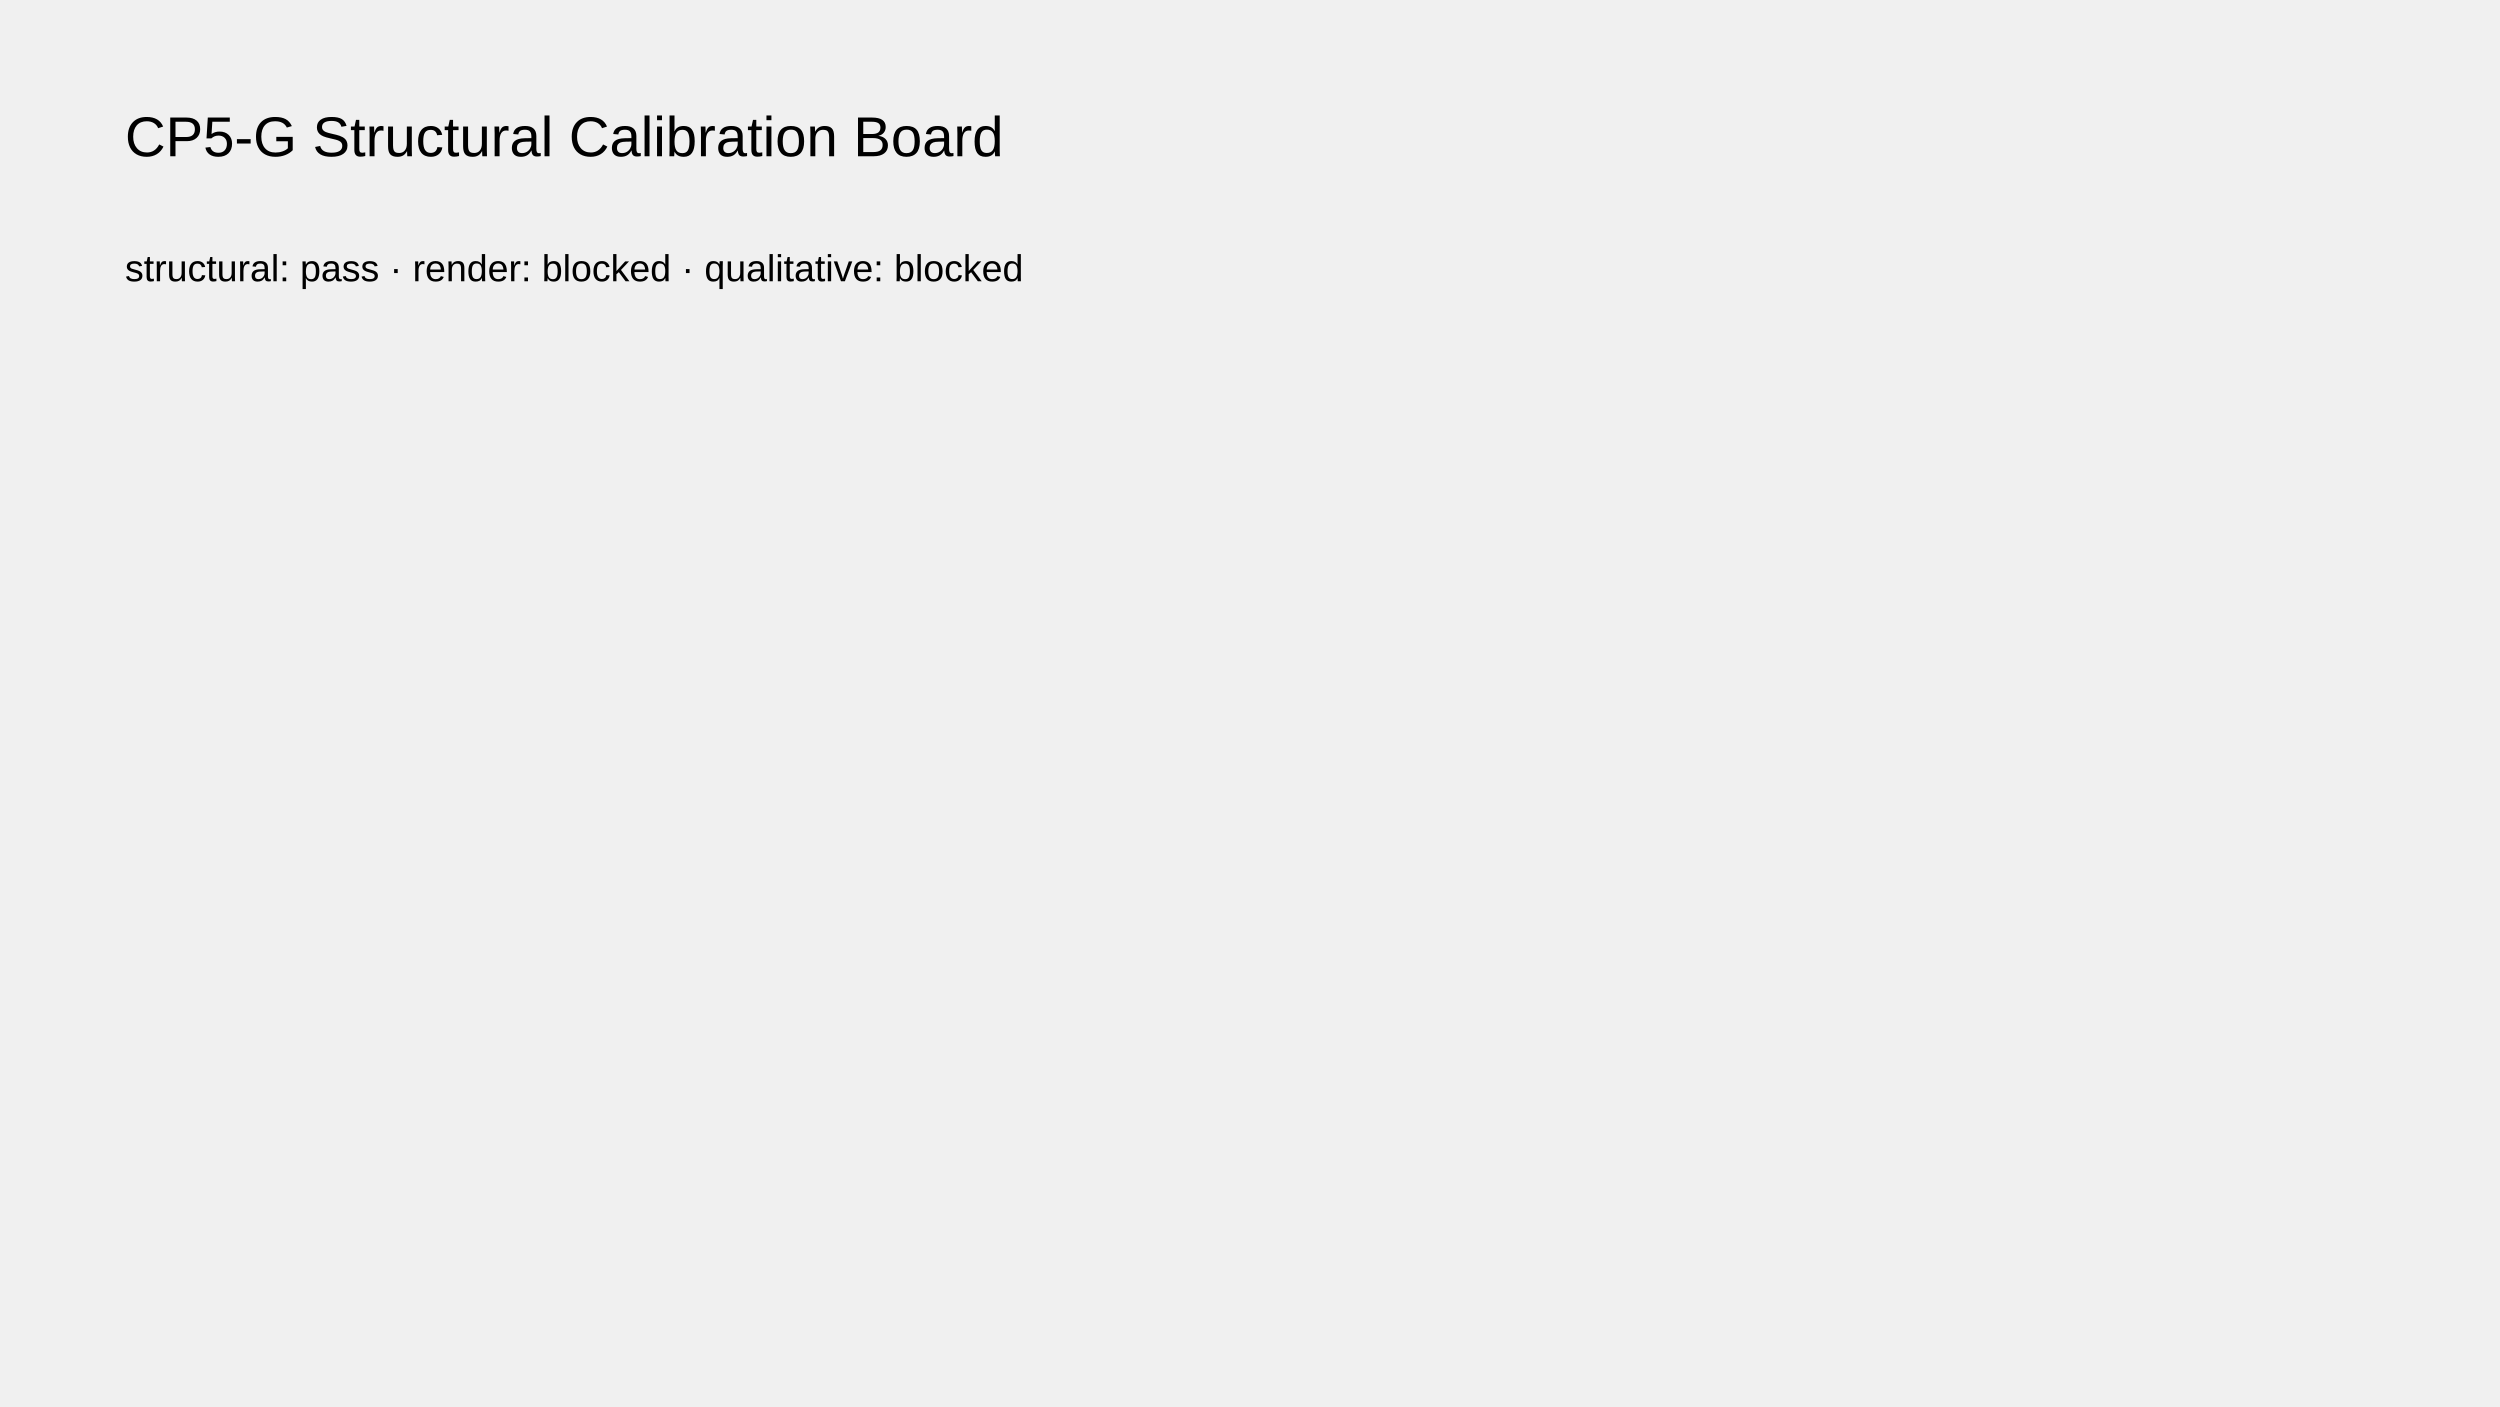
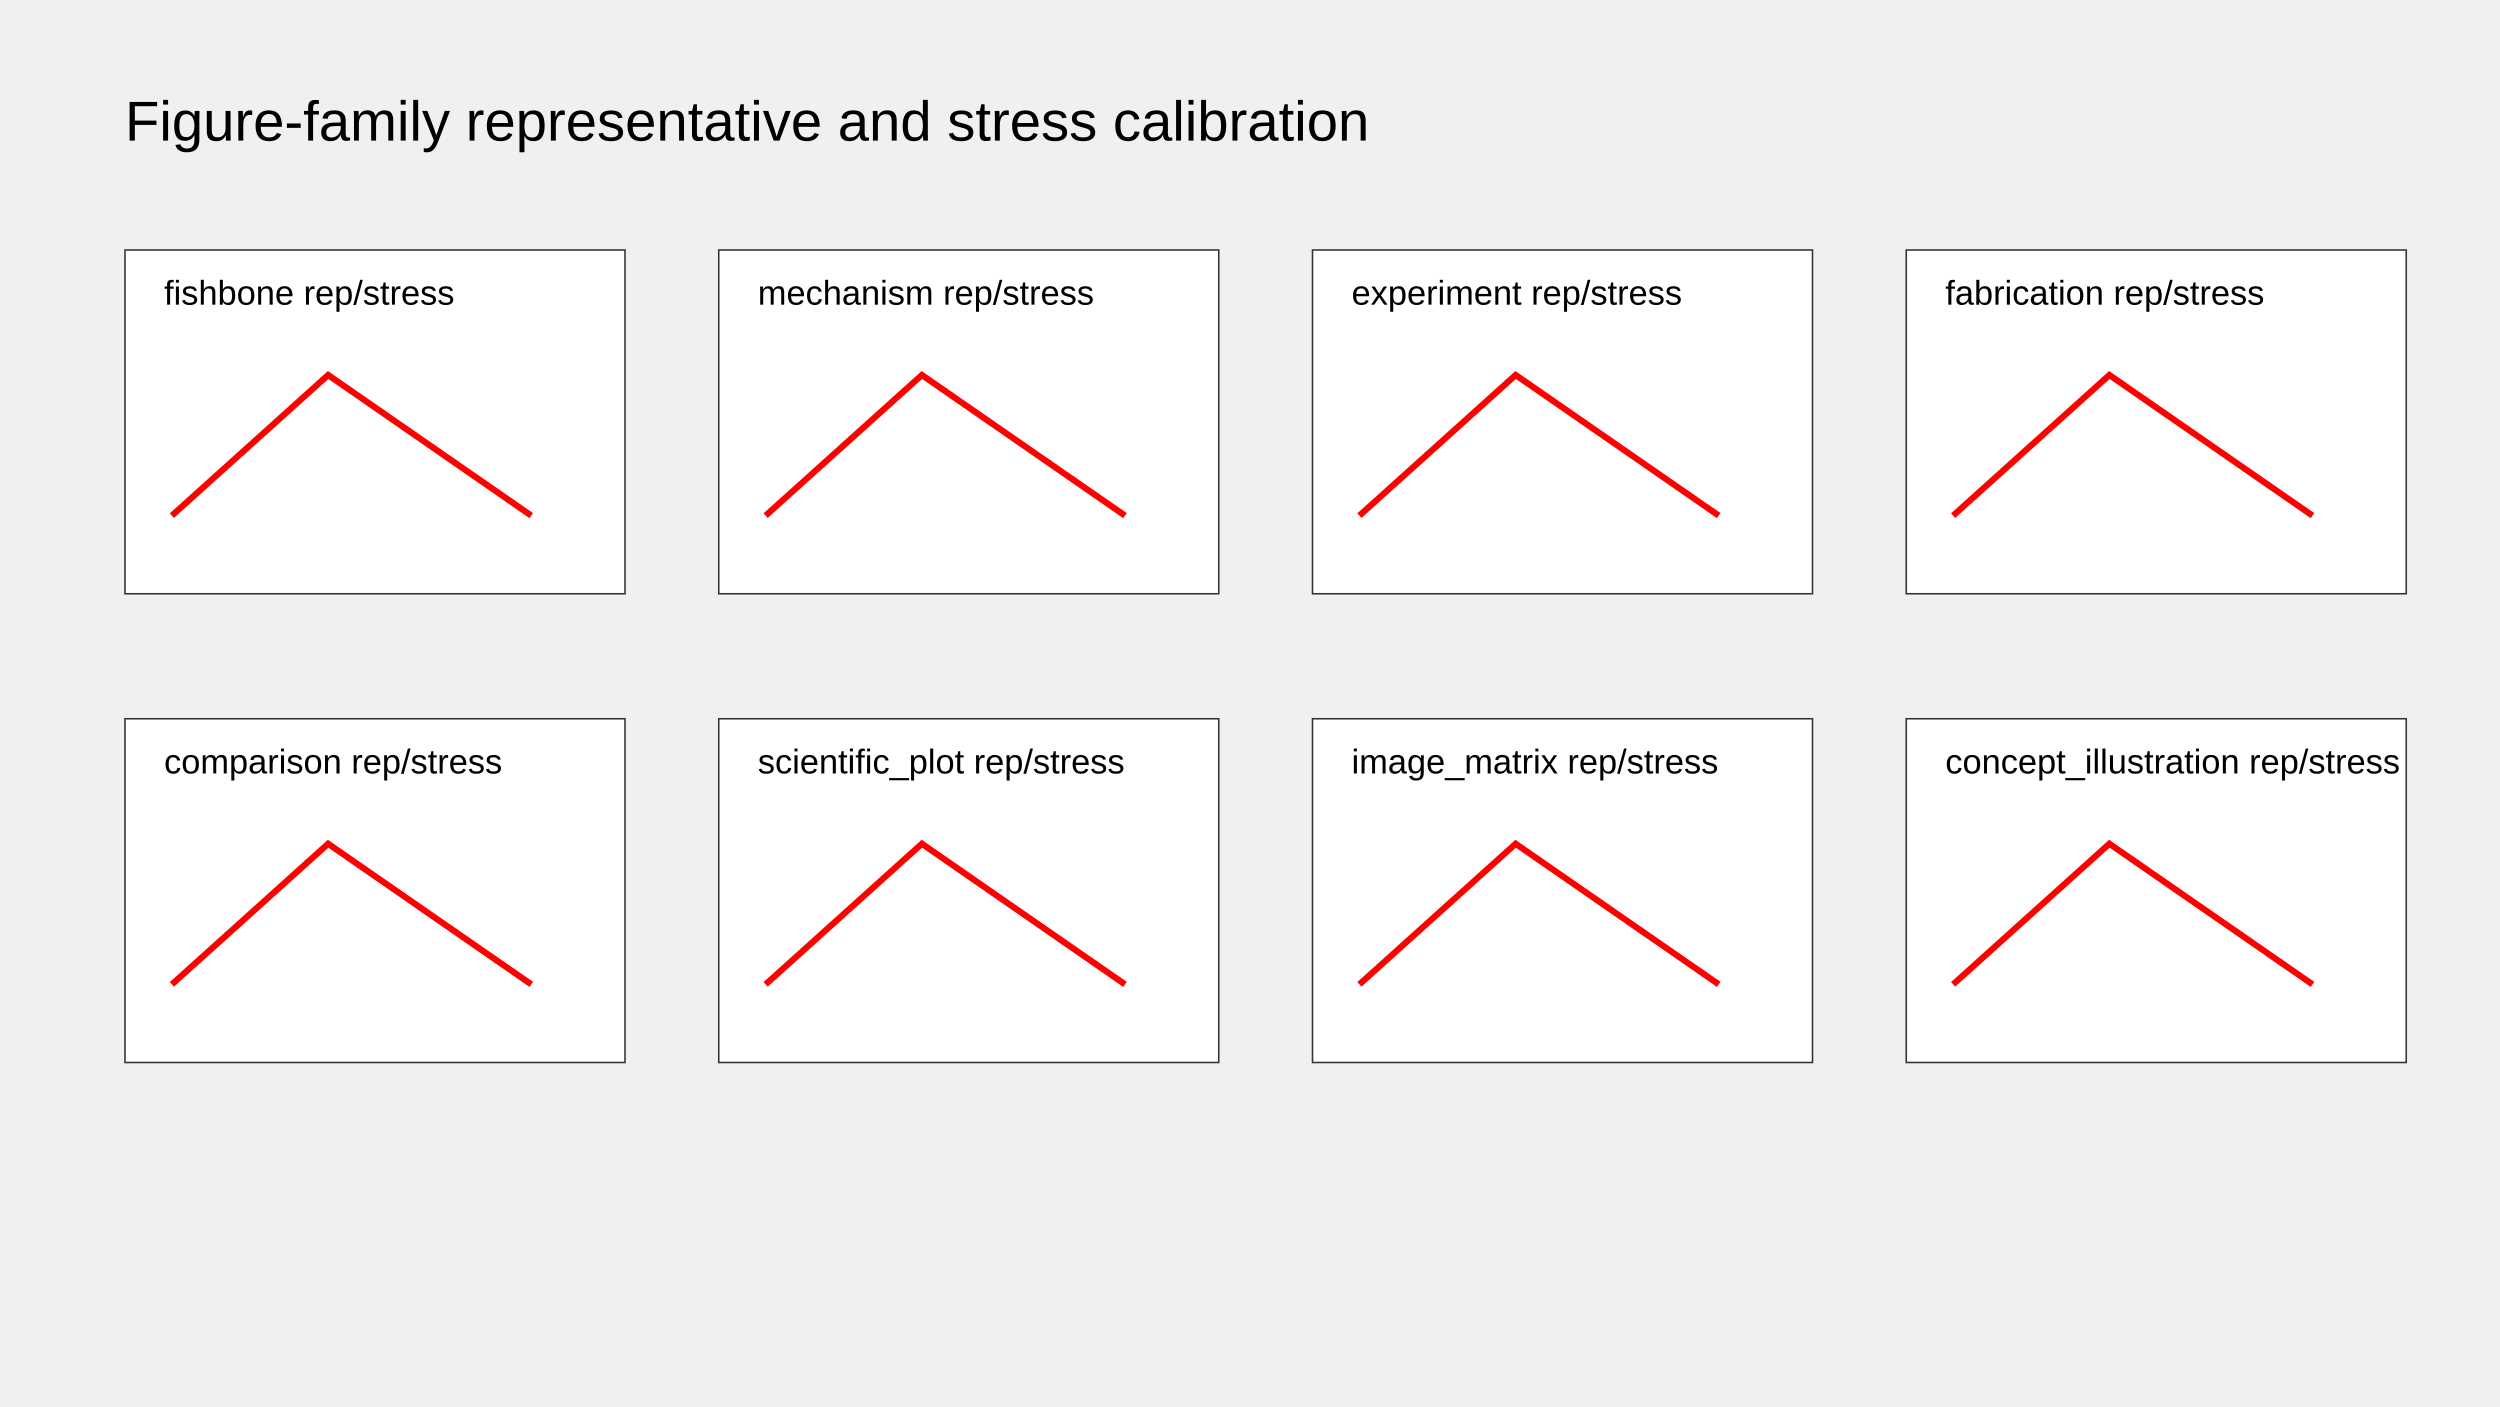
<svg xmlns="http://www.w3.org/2000/svg" viewBox="0 0 1600 900" data-thesis-svg-version="1.0.0" data-thesis-figure-id="FIG010" data-visual-class="conceptual_explanation">
-   <text id="obj-title" data-semantic-role="title" x="80" y="100" font-family="Arial" font-size="36">CP5-G Structural Calibration Board</text>
-   <text id="obj-status" data-semantic-role="annotation" x="80" y="180" font-family="Arial" font-size="24">structural: pass · render: blocked · qualitative: blocked</text>
+   <text id="obj-family-title" data-semantic-role="title" x="80" y="90" font-family="Arial" font-size="36">Figure-family representative and stress calibration</text>
+   <g id="obj-family-0" data-semantic-role="panel" transform="translate(80 160)">
+     <rect id="obj-family-0-box" data-semantic-role="container" x="0" y="0" width="320" height="220" fill="#ffffff" stroke="#333333" />
+     <polyline id="obj-family-0-shape" data-semantic-role="flow" points="30,170 130,80 260,170" fill="none" stroke="#FF0000" stroke-width="4" />
+     <text id="obj-family-0-label" data-semantic-role="label" x="25" y="35" font-family="Arial" font-size="22">fishbone rep/stress</text>
+   </g>
+   <g id="obj-family-1" data-semantic-role="panel" transform="translate(460 160)">
+     <rect id="obj-family-1-box" data-semantic-role="container" x="0" y="0" width="320" height="220" fill="#ffffff" stroke="#333333" />
+     <polyline id="obj-family-1-shape" data-semantic-role="flow" points="30,170 130,80 260,170" fill="none" stroke="#FF0000" stroke-width="4" />
+     <text id="obj-family-1-label" data-semantic-role="label" x="25" y="35" font-family="Arial" font-size="22">mechanism rep/stress</text>
+   </g>
+   <g id="obj-family-2" data-semantic-role="panel" transform="translate(840 160)">
+     <rect id="obj-family-2-box" data-semantic-role="container" x="0" y="0" width="320" height="220" fill="#ffffff" stroke="#333333" />
+     <polyline id="obj-family-2-shape" data-semantic-role="flow" points="30,170 130,80 260,170" fill="none" stroke="#FF0000" stroke-width="4" />
+     <text id="obj-family-2-label" data-semantic-role="label" x="25" y="35" font-family="Arial" font-size="22">experiment rep/stress</text>
+   </g>
+   <g id="obj-family-3" data-semantic-role="panel" transform="translate(1220 160)">
+     <rect id="obj-family-3-box" data-semantic-role="container" x="0" y="0" width="320" height="220" fill="#ffffff" stroke="#333333" />
+     <polyline id="obj-family-3-shape" data-semantic-role="flow" points="30,170 130,80 260,170" fill="none" stroke="#FF0000" stroke-width="4" />
+     <text id="obj-family-3-label" data-semantic-role="label" x="25" y="35" font-family="Arial" font-size="22">fabrication rep/stress</text>
+   </g>
+   <g id="obj-family-4" data-semantic-role="panel" transform="translate(80 460)">
+     <rect id="obj-family-4-box" data-semantic-role="container" x="0" y="0" width="320" height="220" fill="#ffffff" stroke="#333333" />
+     <polyline id="obj-family-4-shape" data-semantic-role="flow" points="30,170 130,80 260,170" fill="none" stroke="#FF0000" stroke-width="4" />
+     <text id="obj-family-4-label" data-semantic-role="label" x="25" y="35" font-family="Arial" font-size="22">comparison rep/stress</text>
+   </g>
+   <g id="obj-family-5" data-semantic-role="panel" transform="translate(460 460)">
+     <rect id="obj-family-5-box" data-semantic-role="container" x="0" y="0" width="320" height="220" fill="#ffffff" stroke="#333333" />
+     <polyline id="obj-family-5-shape" data-semantic-role="flow" points="30,170 130,80 260,170" fill="none" stroke="#FF0000" stroke-width="4" />
+     <text id="obj-family-5-label" data-semantic-role="label" x="25" y="35" font-family="Arial" font-size="22">scientific_plot rep/stress</text>
+   </g>
+   <g id="obj-family-6" data-semantic-role="panel" transform="translate(840 460)">
+     <rect id="obj-family-6-box" data-semantic-role="container" x="0" y="0" width="320" height="220" fill="#ffffff" stroke="#333333" />
+     <polyline id="obj-family-6-shape" data-semantic-role="flow" points="30,170 130,80 260,170" fill="none" stroke="#FF0000" stroke-width="4" />
+     <text id="obj-family-6-label" data-semantic-role="label" x="25" y="35" font-family="Arial" font-size="22">image_matrix rep/stress</text>
+   </g>
+   <g id="obj-family-7" data-semantic-role="panel" transform="translate(1220 460)">
+     <rect id="obj-family-7-box" data-semantic-role="container" x="0" y="0" width="320" height="220" fill="#ffffff" stroke="#333333" />
+     <polyline id="obj-family-7-shape" data-semantic-role="flow" points="30,170 130,80 260,170" fill="none" stroke="#FF0000" stroke-width="4" />
+     <text id="obj-family-7-label" data-semantic-role="label" x="25" y="35" font-family="Arial" font-size="22">concept_illustration rep/stress</text>
+   </g>
</svg>
